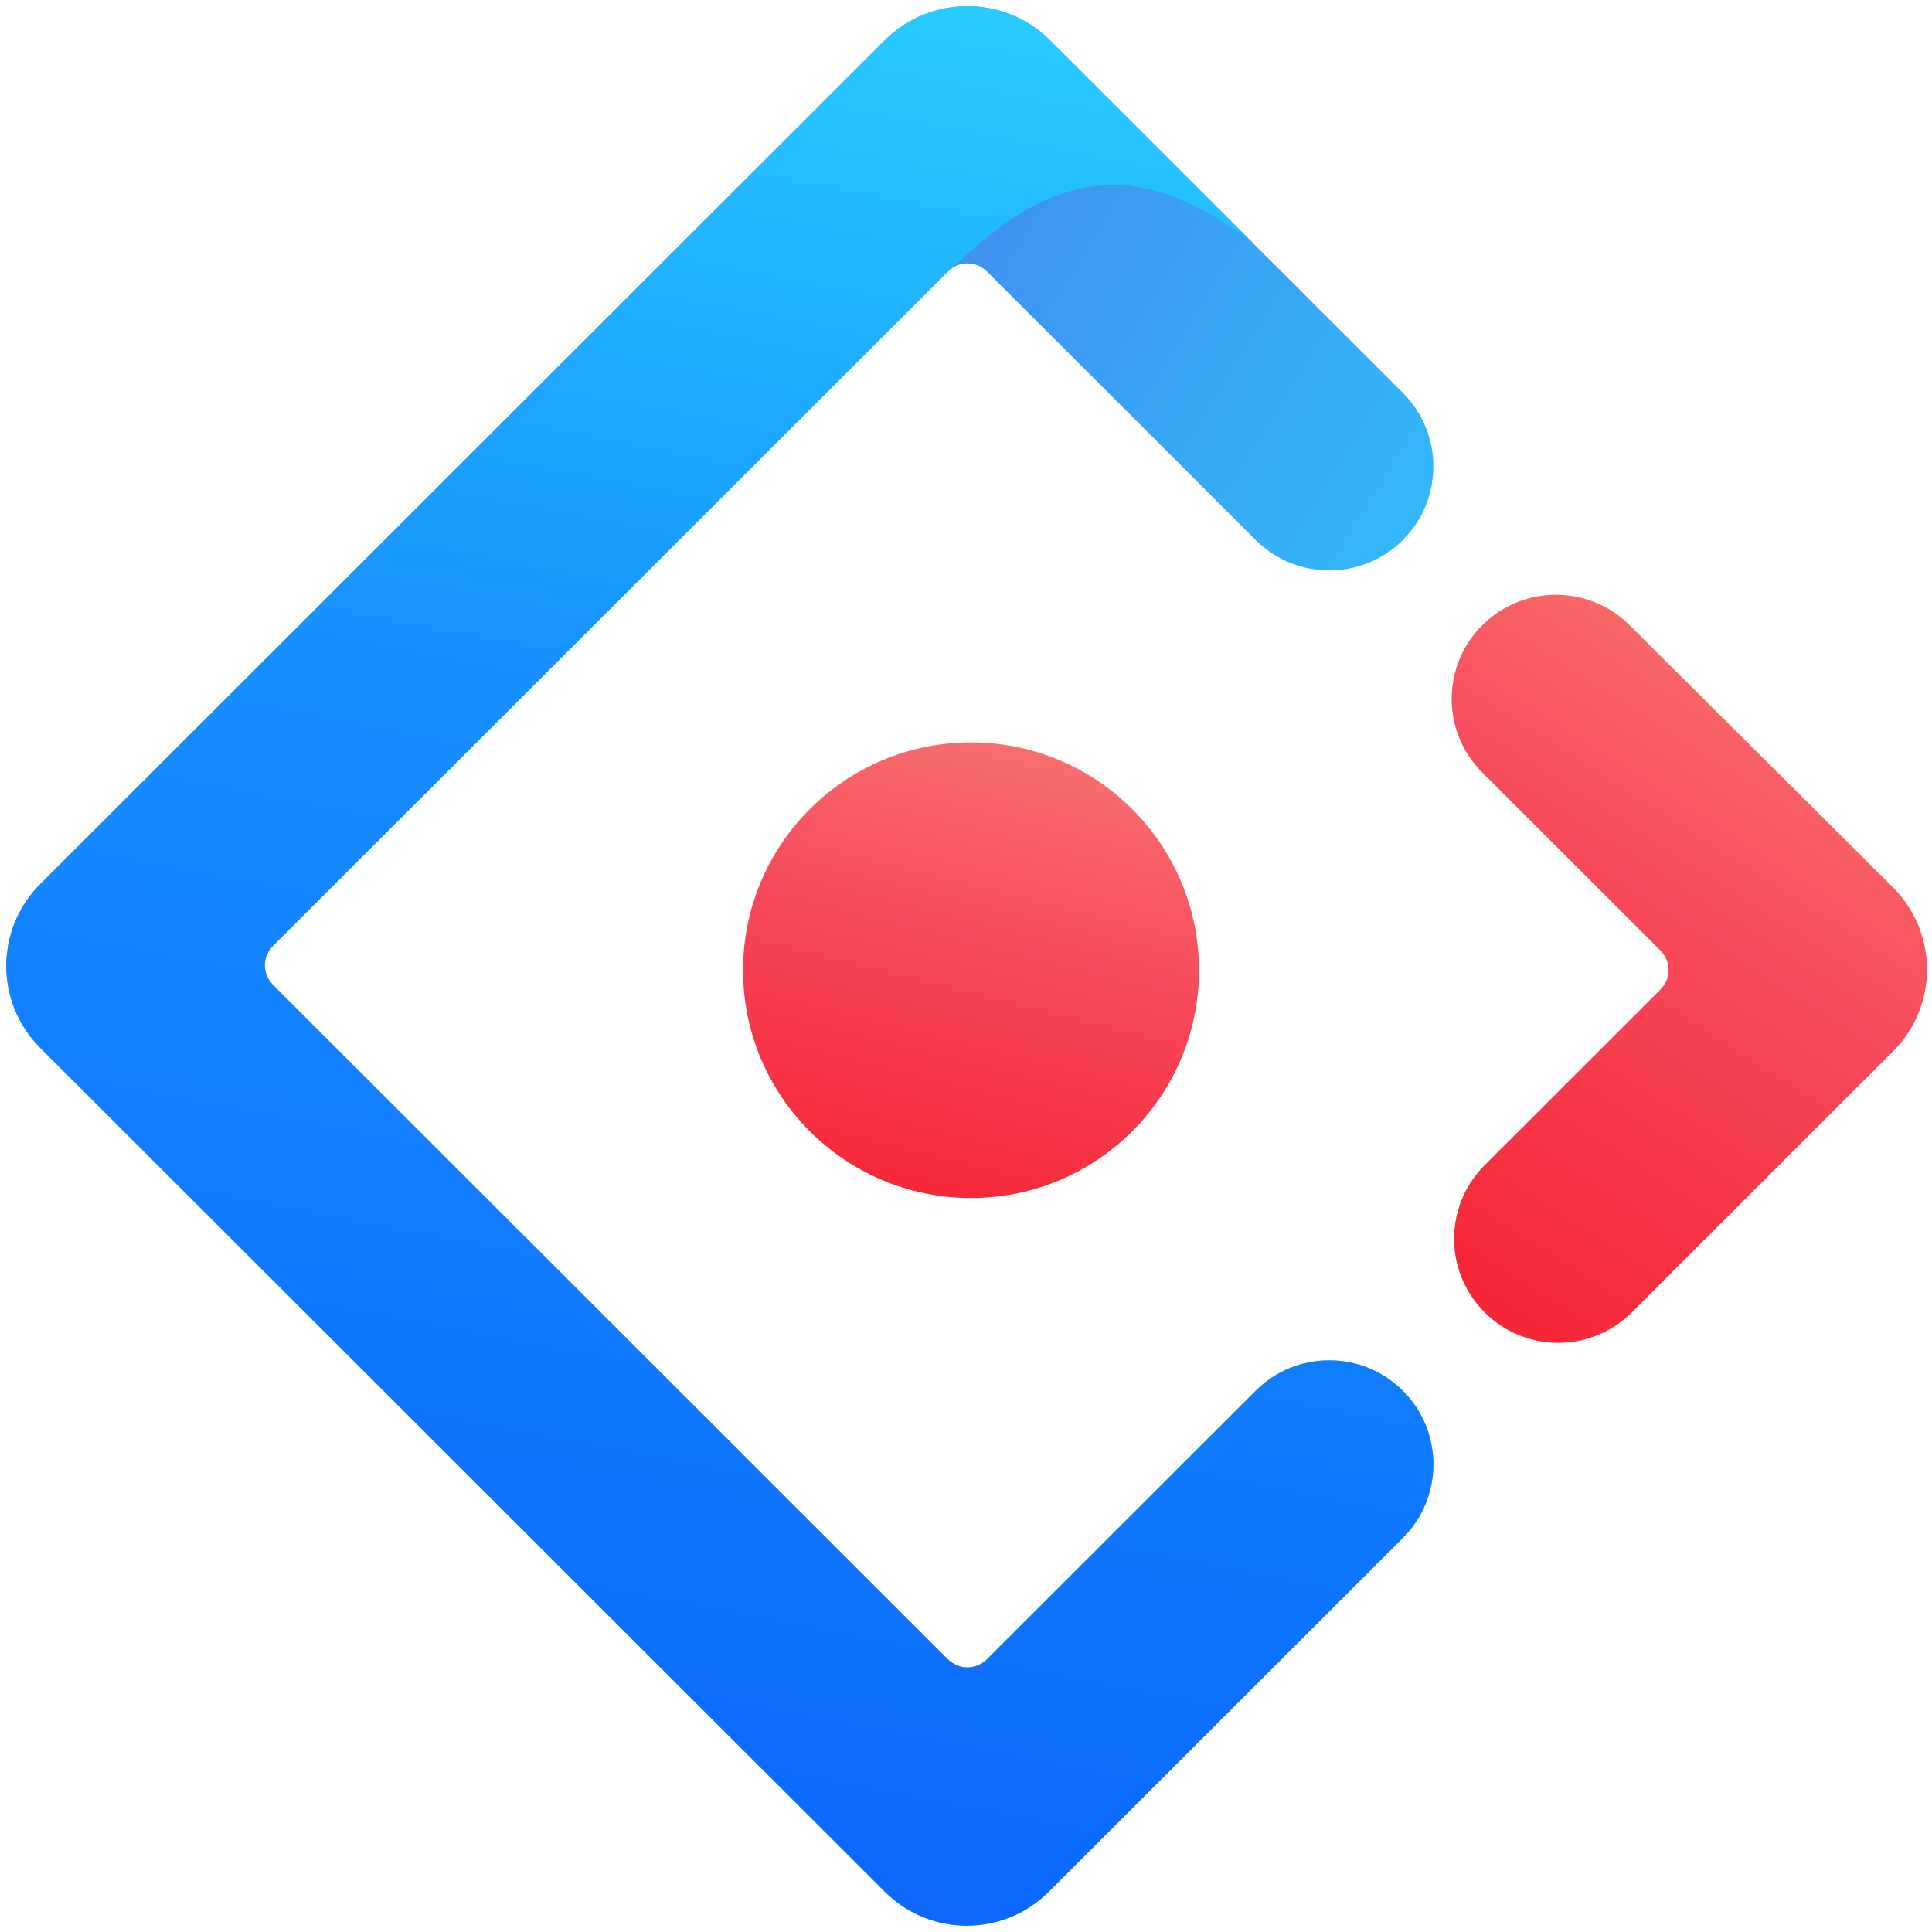
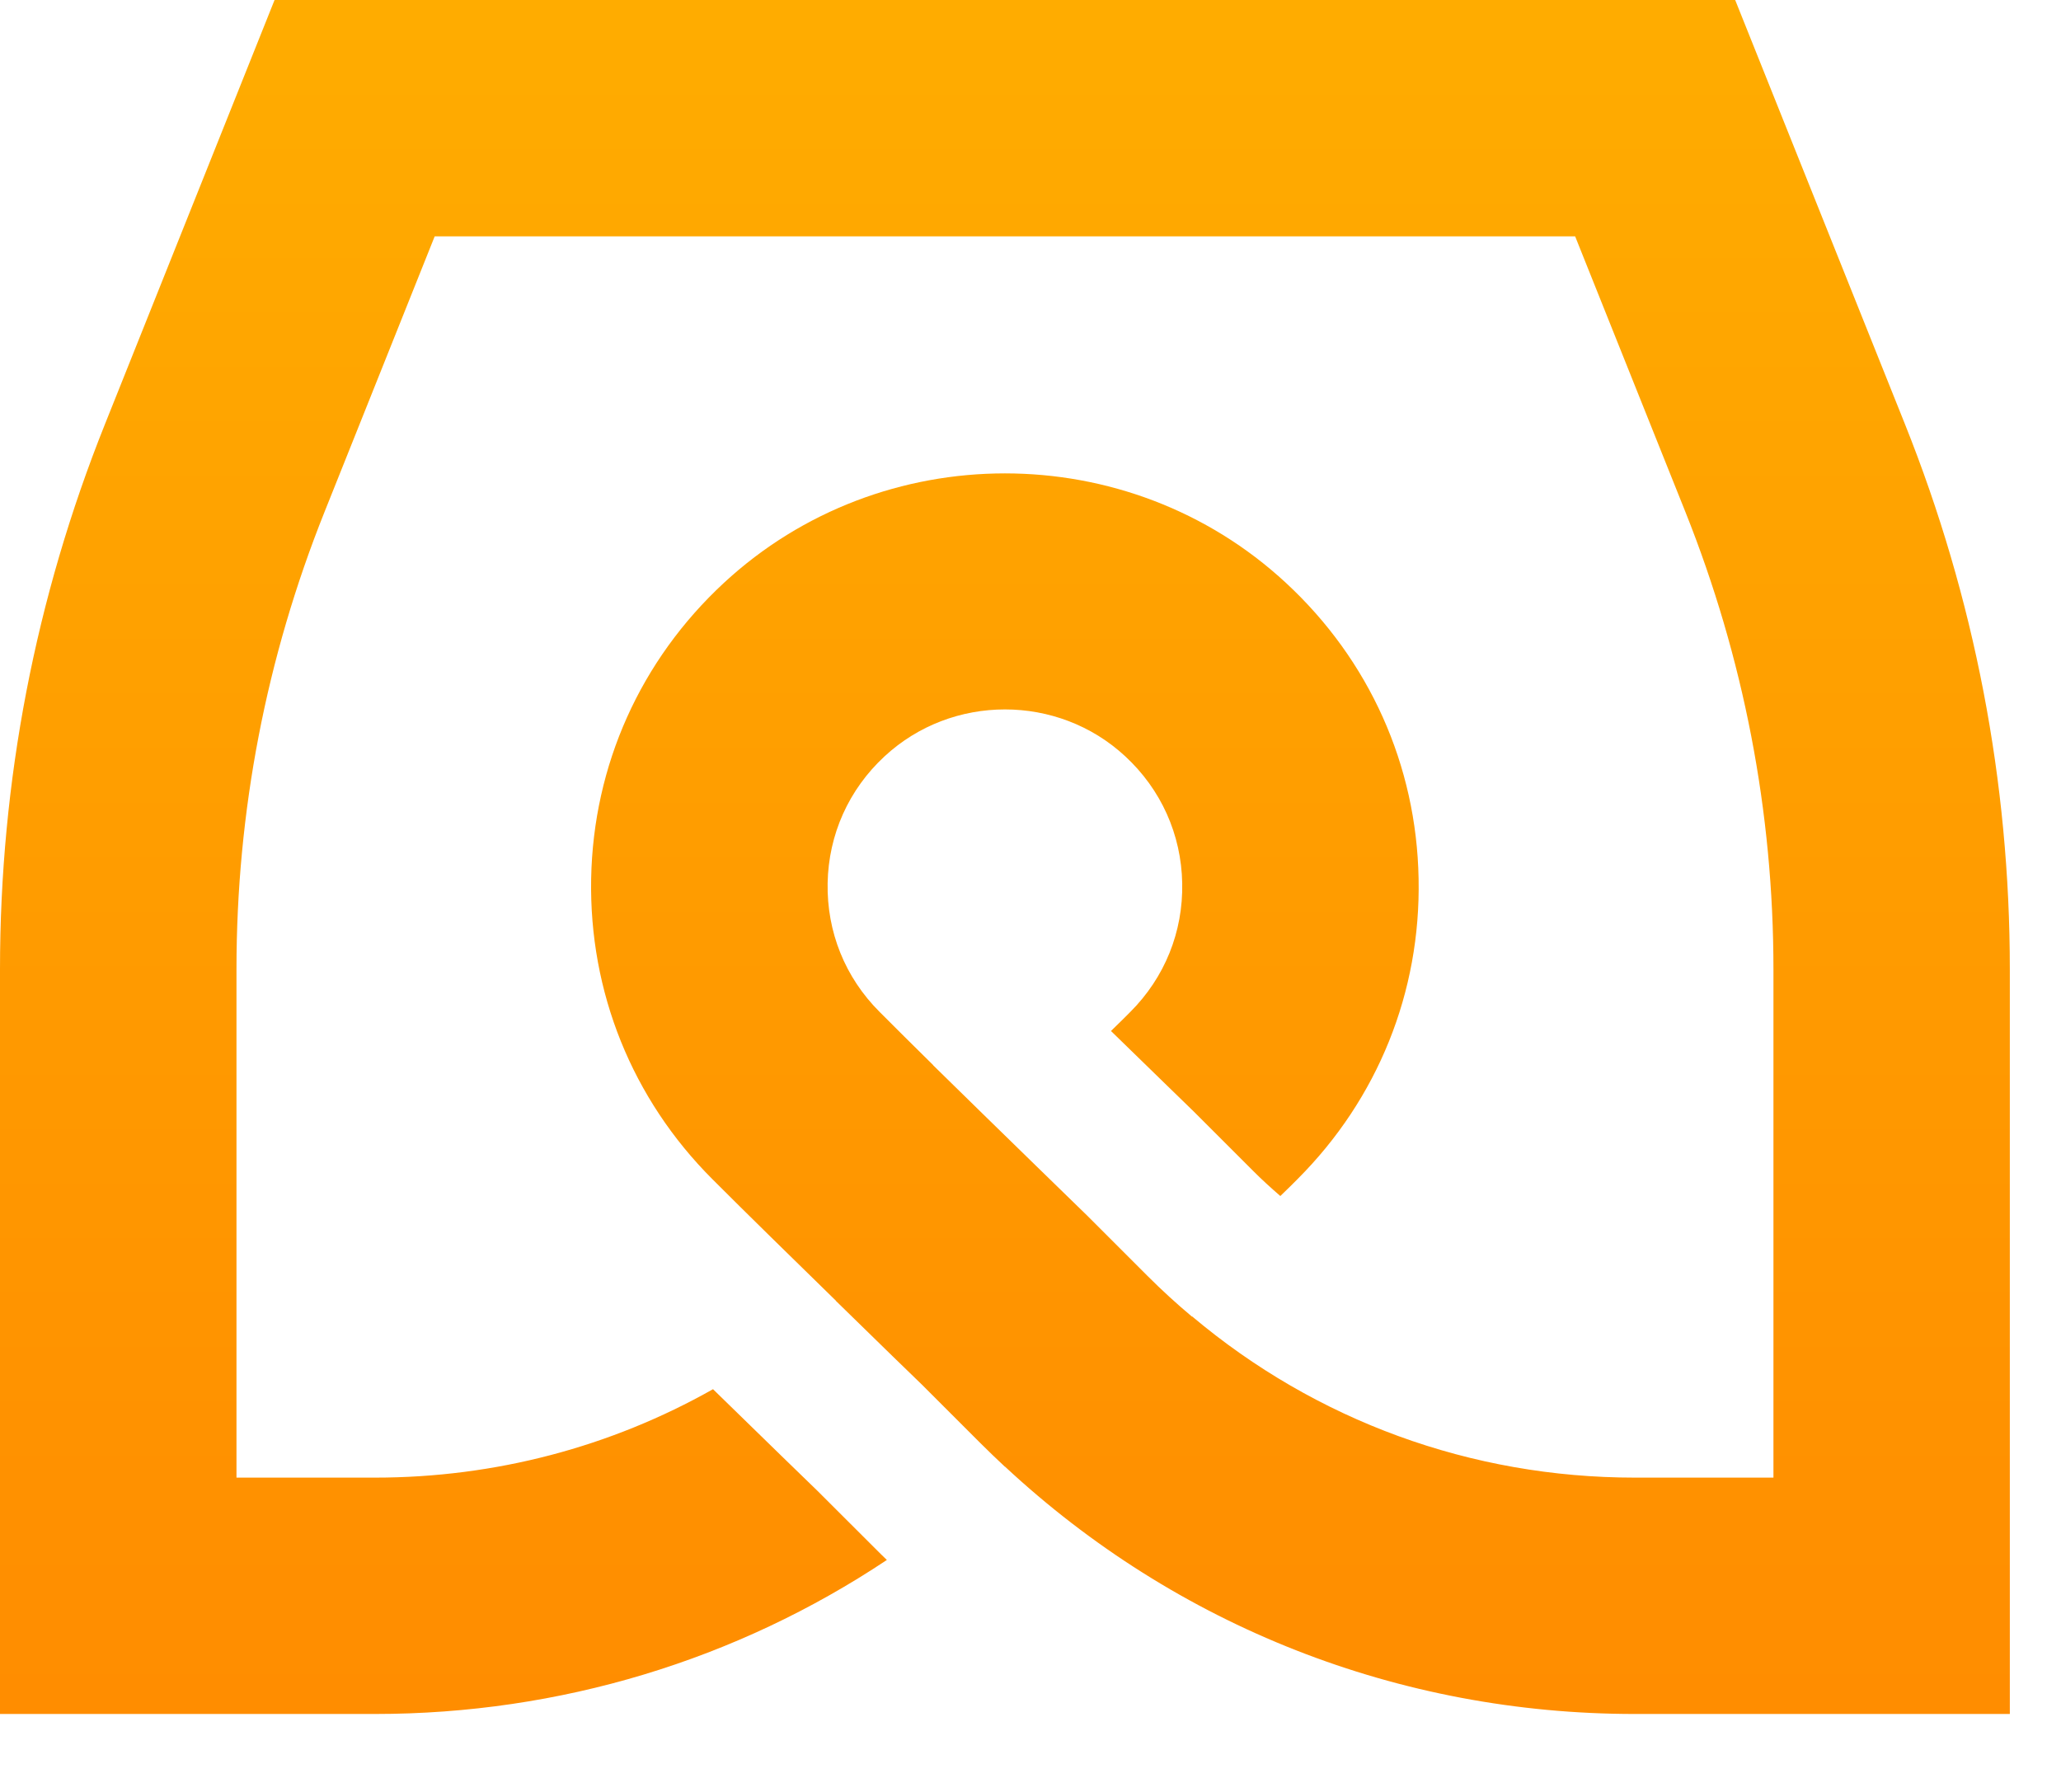
- <svg xmlns="http://www.w3.org/2000/svg" width="200px" height="200px" viewBox="0 0 200 200" version="1.1">
+ <svg xmlns="http://www.w3.org/2000/svg" width="23px" height="20px" viewBox="0 0 23 20" version="1.1">
  <defs>
-     <linearGradient x1="62.102%" y1="0%" x2="108.197%" y2="37.864%" id="linearGradient-1">
-       <stop stop-color="#4285EB" offset="0%" />
-       <stop stop-color="#2EC7FF" offset="100%" />
-     </linearGradient>
-     <linearGradient x1="69.644%" y1="0%" x2="54.043%" y2="108.457%" id="linearGradient-2">
-       <stop stop-color="#29CDFF" offset="0%" />
-       <stop stop-color="#148EFF" offset="37.86%" />
-       <stop stop-color="#0A60FF" offset="100%" />
-     </linearGradient>
-     <linearGradient x1="69.691%" y1="-12.974%" x2="16.723%" y2="117.391%" id="linearGradient-3">
-       <stop stop-color="#FA816E" offset="0%" />
-       <stop stop-color="#F74A5C" offset="41.473%" />
-       <stop stop-color="#F51D2C" offset="100%" />
-     </linearGradient>
-     <linearGradient x1="68.128%" y1="-35.691%" x2="30.44%" y2="114.943%" id="linearGradient-4">
-       <stop stop-color="#FA8E7D" offset="0%" />
-       <stop stop-color="#F74A5C" offset="51.264%" />
-       <stop stop-color="#F51D2C" offset="100%" />
+     <linearGradient x1="50%" y1="0%" x2="50%" y2="100%" id="linearGradient-1">
+       <stop stop-color="#FFAC00" offset="0%" />
+       <stop stop-color="#FF8D00" offset="100%" />
    </linearGradient>
  </defs>
-   <g id="Page-1" stroke="none" stroke-width="1" fill="none" fill-rule="evenodd">
-     <g id="logo" transform="translate(-20, -20)">
-       <g id="Group-28-Copy-5" transform="translate(20, 20)">
-         <g id="Group-27-Copy-3">
-           <g id="Group-25" fill-rule="nonzero">
-             <g id="2">
-               <path d="M91.588,4.177 L4.18,91.513 C-0.519,96.208 -0.519,103.792 4.18,108.487 L91.588,195.823 C96.287,200.519 103.877,200.519 108.577,195.823 L145.225,159.205 C149.434,155 149.434,148.182 145.225,143.977 C141.017,139.772 134.194,139.772 129.985,143.977 L102.202,171.737 C101.032,172.906 99.257,172.906 98.088,171.737 L28.286,101.993 C27.116,100.824 27.116,99.051 28.286,97.882 L98.088,28.138 C99.257,26.969 101.032,26.969 102.202,28.138 L129.985,55.898 C134.194,60.103 141.017,60.103 145.225,55.898 C149.434,51.693 149.434,44.876 145.225,40.671 L108.581,4.056 C103.862,-0.538 96.269,-0.501 91.588,4.177 Z" id="Shape" fill="url(#linearGradient-1)" />
-               <path d="M91.588,4.177 L4.18,91.513 C-0.519,96.208 -0.519,103.792 4.18,108.487 L91.588,195.823 C96.287,200.519 103.877,200.519 108.577,195.823 L145.225,159.205 C149.434,155 149.434,148.182 145.225,143.977 C141.017,139.772 134.194,139.772 129.985,143.977 L102.202,171.737 C101.032,172.906 99.257,172.906 98.088,171.737 L28.286,101.993 C27.116,100.824 27.116,99.051 28.286,97.882 L98.088,28.138 C101,25.627 105.752,20.542 112.73,19.352 C117.916,18.469 123.585,20.414 129.739,25.189 C125.625,21.078 118.572,14.034 108.581,4.056 C103.862,-0.538 96.269,-0.501 91.588,4.177 Z" id="Shape" fill="url(#linearGradient-2)" />
-             </g>
-             <path d="M153.686,135.855 C157.894,140.06 164.717,140.06 168.926,135.855 L195.96,108.843 C200.659,104.147 200.659,96.564 195.961,91.869 L168.691,64.718 C164.472,60.518 157.647,60.524 153.436,64.732 C149.227,68.937 149.227,75.754 153.436,79.959 L171.854,98.362 C173.024,99.531 173.024,101.305 171.854,102.473 L153.686,120.627 C149.477,124.832 149.477,131.65 153.686,135.855 Z" id="Shape" fill="url(#linearGradient-3)" />
-           </g>
-           <ellipse id="Combined-Shape" fill="url(#linearGradient-4)" cx="100.519" cy="100.437" rx="23.6" ry="23.581" />
-         </g>
+   <g id="Page-4" stroke="none" stroke-width="1" fill="none" fill-rule="evenodd">
+     <g id="icon" transform="translate(-63, -22)" fill="url(#linearGradient-1)">
+       <g id="icon_logo" transform="translate(62, 20)">
+         <path d="M4.064,2 L2.173,6.73 C1.394,8.675 1,10.724 1,12.819 L1,21.13 L5.184,21.13 C7.248,21.13 9.219,20.529 10.897,19.411 C10.853,19.368 10.808,19.325 10.764,19.28 L10.12,18.637 C10.045,18.564 9.526,18.062 8.957,17.505 C7.819,18.148 6.528,18.492 5.184,18.492 L3.639,18.492 L3.639,12.819 C3.639,11.061 3.97,9.342 4.623,7.71 L5.851,4.638 L18.578,4.638 L19.807,7.71 C20.459,9.342 20.791,11.061 20.791,12.819 L20.791,18.492 L19.244,18.492 C17.417,18.492 15.686,17.857 14.304,16.693 L14.302,16.695 C14.13,16.551 13.965,16.4 13.804,16.239 L13.145,15.58 L13.13,15.565 C13.119,15.554 12.183,14.645 11.413,13.889 L11.414,13.888 C11.191,13.668 10.983,13.462 10.816,13.294 C10.431,12.91 10.226,12.4 10.236,11.857 C10.246,11.314 10.472,10.811 10.872,10.441 C11.249,10.092 11.732,9.918 12.215,9.918 C12.698,9.918 13.181,10.092 13.557,10.441 C13.957,10.811 14.183,11.314 14.193,11.857 C14.204,12.4 13.998,12.91 13.614,13.294 C13.568,13.341 13.492,13.416 13.398,13.507 C13.883,13.981 14.281,14.365 14.288,14.373 L14.292,14.377 L14.297,14.382 L14.312,14.396 L14.316,14.4 L14.32,14.404 L14.98,15.064 C15.079,15.164 15.183,15.258 15.288,15.349 C15.369,15.271 15.436,15.205 15.48,15.16 C16.375,14.265 16.856,13.073 16.831,11.807 C16.808,10.541 16.282,9.368 15.351,8.506 C13.593,6.876 10.837,6.876 9.078,8.506 C8.148,9.368 7.621,10.54 7.597,11.807 C7.574,13.073 8.054,14.265 8.949,15.16 C9.315,15.527 9.858,16.058 10.329,16.518 C10.328,16.518 10.328,16.519 10.328,16.519 C10.811,16.992 11.219,17.388 11.286,17.452 L11.939,18.105 C12.03,18.196 12.121,18.283 12.214,18.37 L12.215,18.369 C14.13,20.152 16.613,21.13 19.244,21.13 L23.429,21.13 L23.429,12.819 C23.429,10.724 23.035,8.675 22.257,6.73 L20.364,2 L4.064,2 Z" id="Fill-1" />
      </g>
    </g>
  </g>
</svg>
